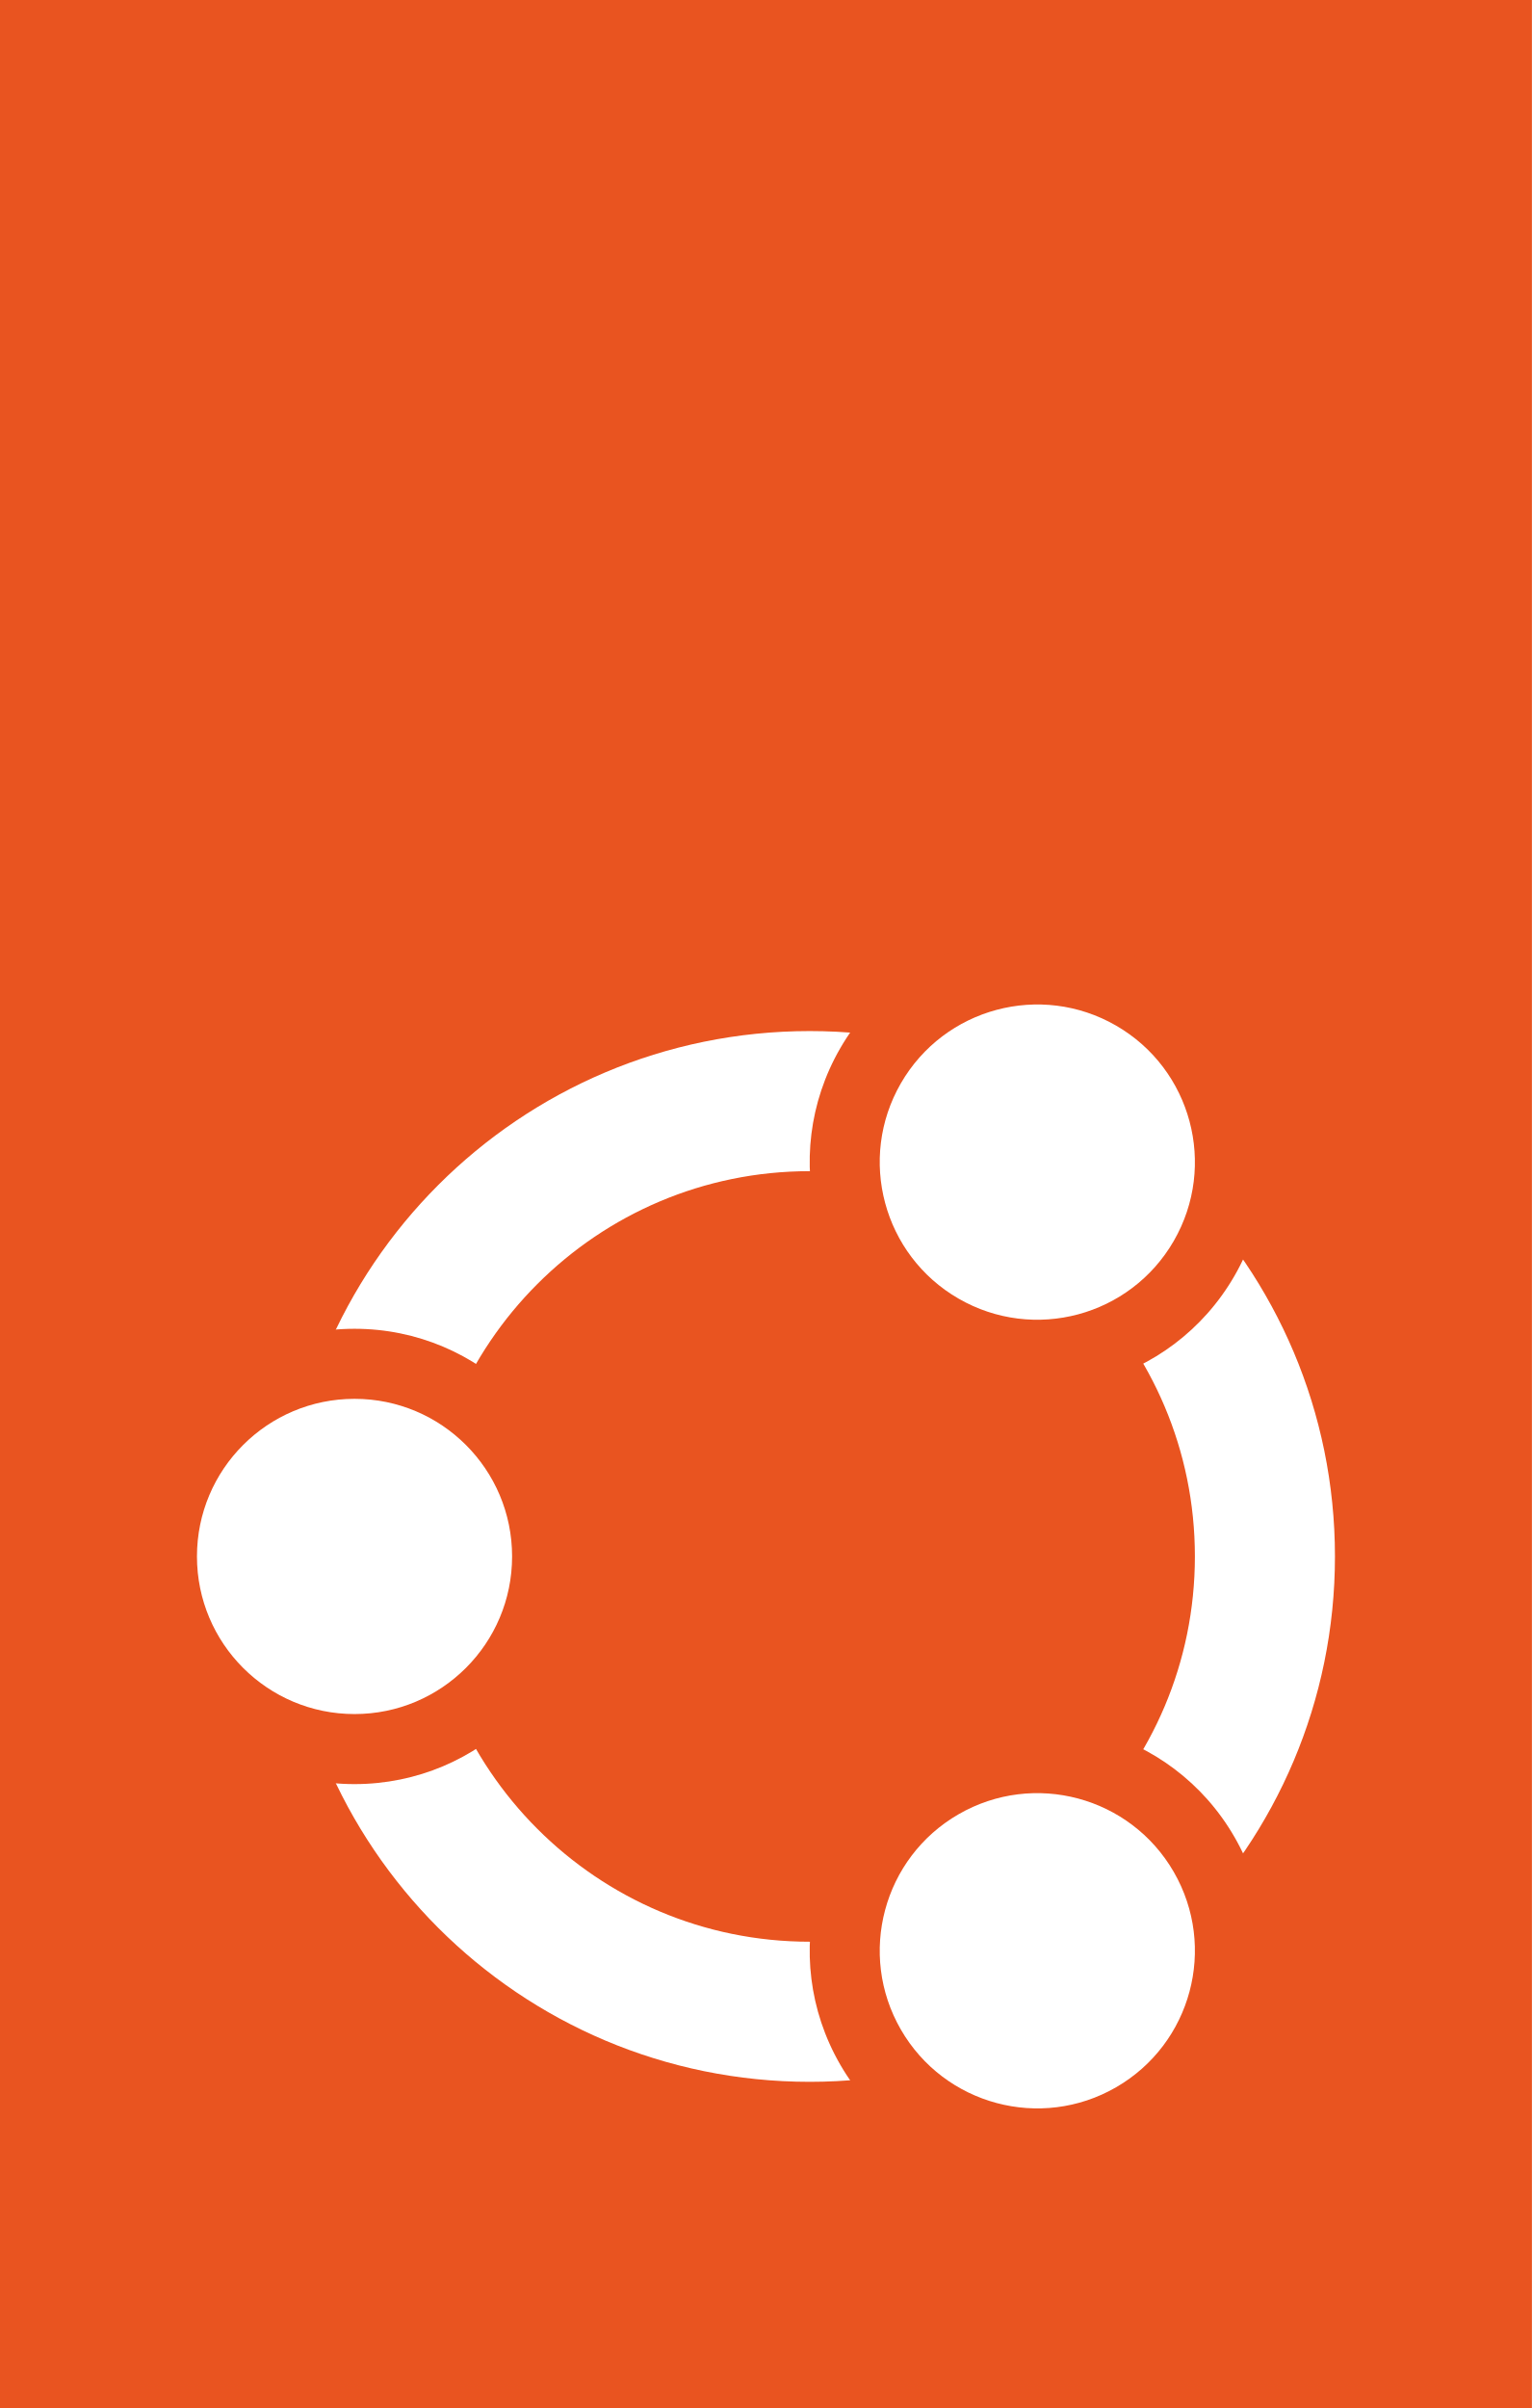
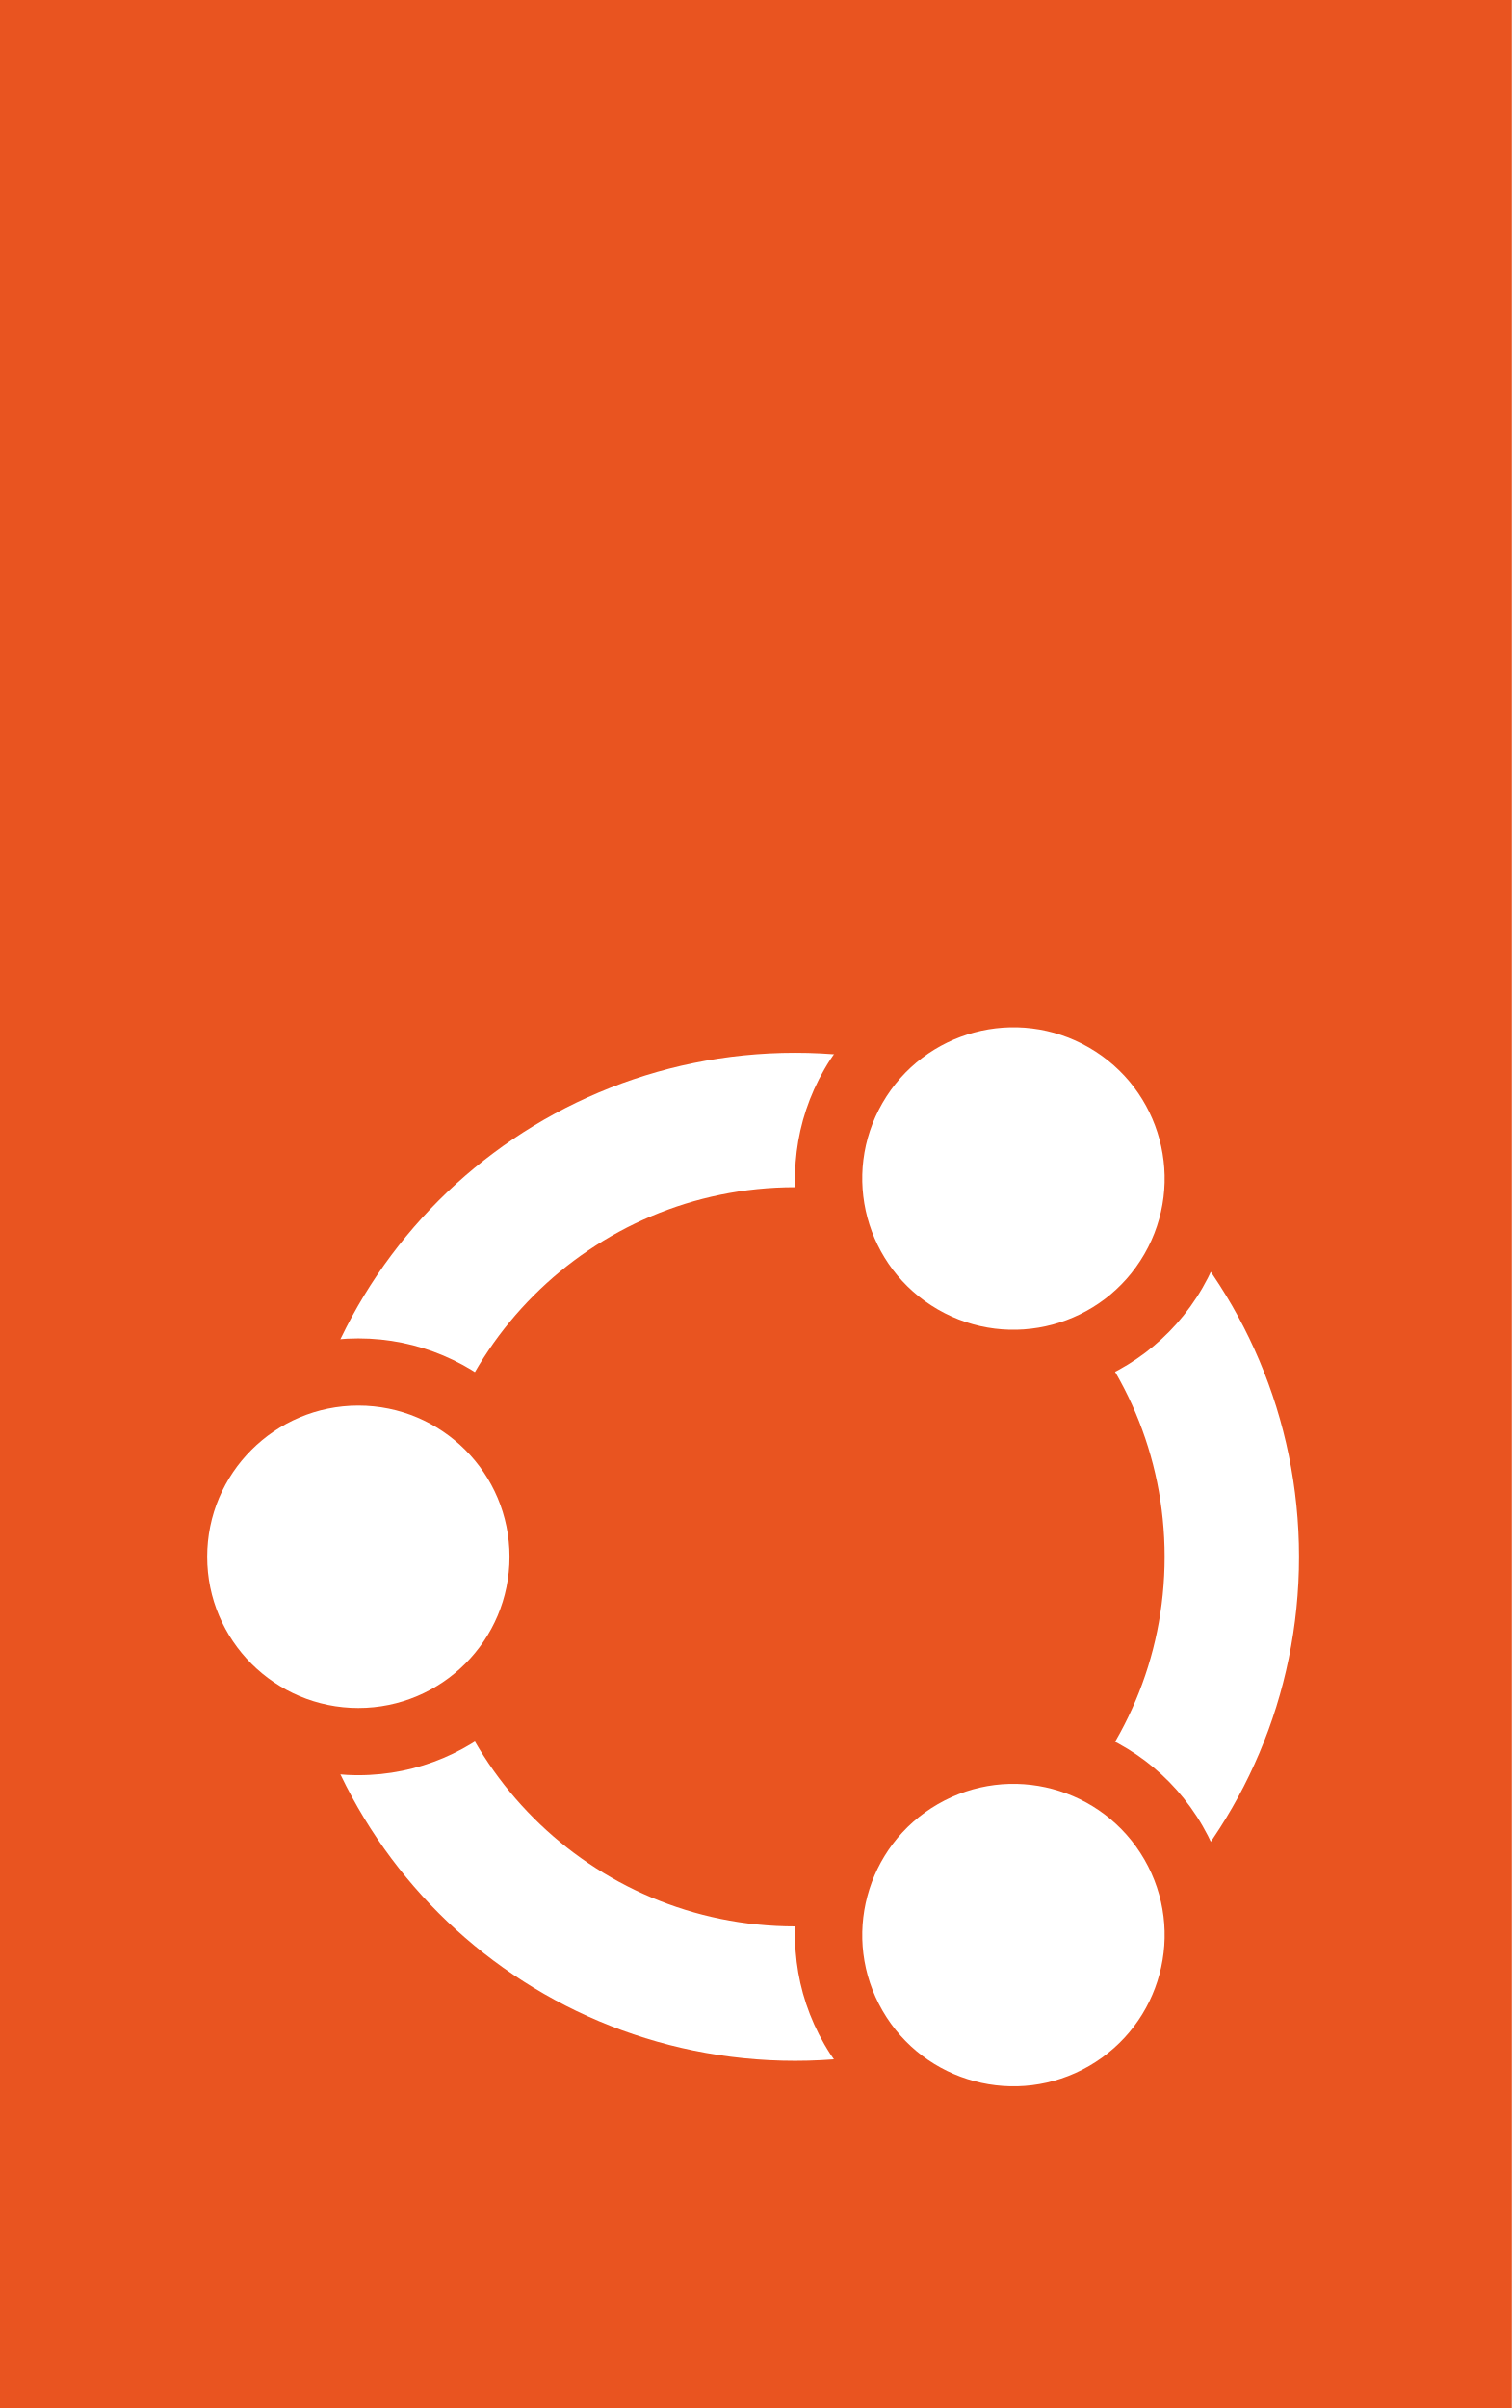
- <svg xmlns="http://www.w3.org/2000/svg" xmlns:xlink="http://www.w3.org/1999/xlink" version="1.1" viewBox="0 0 700 1100" id="svg6" width="700" height="1100">
+ <svg xmlns="http://www.w3.org/2000/svg" xmlns:xlink="http://www.w3.org/1999/xlink" version="1.1" viewBox="0 0 270 430" id="svg6" width="270" height="430" xml:space="preserve">
  <defs id="defs6" />
-   <rect style="fill:#e95420;fill-opacity:1;stroke:#e95420;stroke-width:0;stroke-opacity:1" id="rect1" width="700" height="1100" x="0" y="0" />
-   <circle style="fill:none;fill-opacity:1;stroke:#ffffff;stroke-width:64;stroke-linejoin:bevel;stroke-dasharray:none;stroke-opacity:1" id="circle" cx="370" cy="711" r="208" />
-   <circle style="fill:#e95420;fill-opacity:1;stroke:none;stroke-width:0;stroke-linejoin:bevel;stroke-dasharray:none;stroke-opacity:1" id="aura" cx="162" cy="711" r="104" />
-   <circle style="fill:#ffffff;fill-opacity:1;stroke:none;stroke-width:0;stroke-linejoin:bevel;stroke-dasharray:none;stroke-opacity:1" id="head" cx="162" cy="711" r="72" />
-   <use x="0" y="0" xlink:href="#aura" id="use1" transform="rotate(120,370,711)" />
-   <use x="0" y="0" xlink:href="#aura" id="use2" transform="rotate(-120,370,711)" />
-   <use x="0" y="0" xlink:href="#head" id="use3" transform="rotate(120,370,711)" />
-   <use x="0" y="0" xlink:href="#head" id="use4" transform="rotate(-120,370,711)" />
+   <rect style="fill:#e95420;fill-opacity:1;stroke:#e95420;stroke-width:0;stroke-opacity:1" id="rect1" width="270" height="430" x="0" y="0" />
+   <circle style="fill:none;fill-opacity:1;stroke:#ffffff;stroke-width:24;stroke-linejoin:bevel;stroke-dasharray:none;stroke-opacity:1" id="circle" cx="142" cy="278" r="78" />
+   <circle style="fill:#e95420;fill-opacity:1;stroke:none;stroke-width:0;stroke-linejoin:bevel;stroke-dasharray:none;stroke-opacity:1" id="aura" cx="64" cy="278" r="39" />
+   <circle style="fill:#ffffff;fill-opacity:1;stroke:none;stroke-width:0;stroke-linejoin:bevel;stroke-dasharray:none;stroke-opacity:1" id="head" cx="64" cy="278" r="27" />
+   <use x="0" y="0" xlink:href="#aura" id="use1" transform="rotate(120,142,278)" />
+   <use x="0" y="0" xlink:href="#aura" id="use2" transform="rotate(-120,142,278)" />
+   <use x="0" y="0" xlink:href="#head" id="use3" transform="rotate(120,142,278)" />
+   <use x="0" y="0" xlink:href="#head" id="use4" transform="rotate(-120,142,278)" />
</svg>
